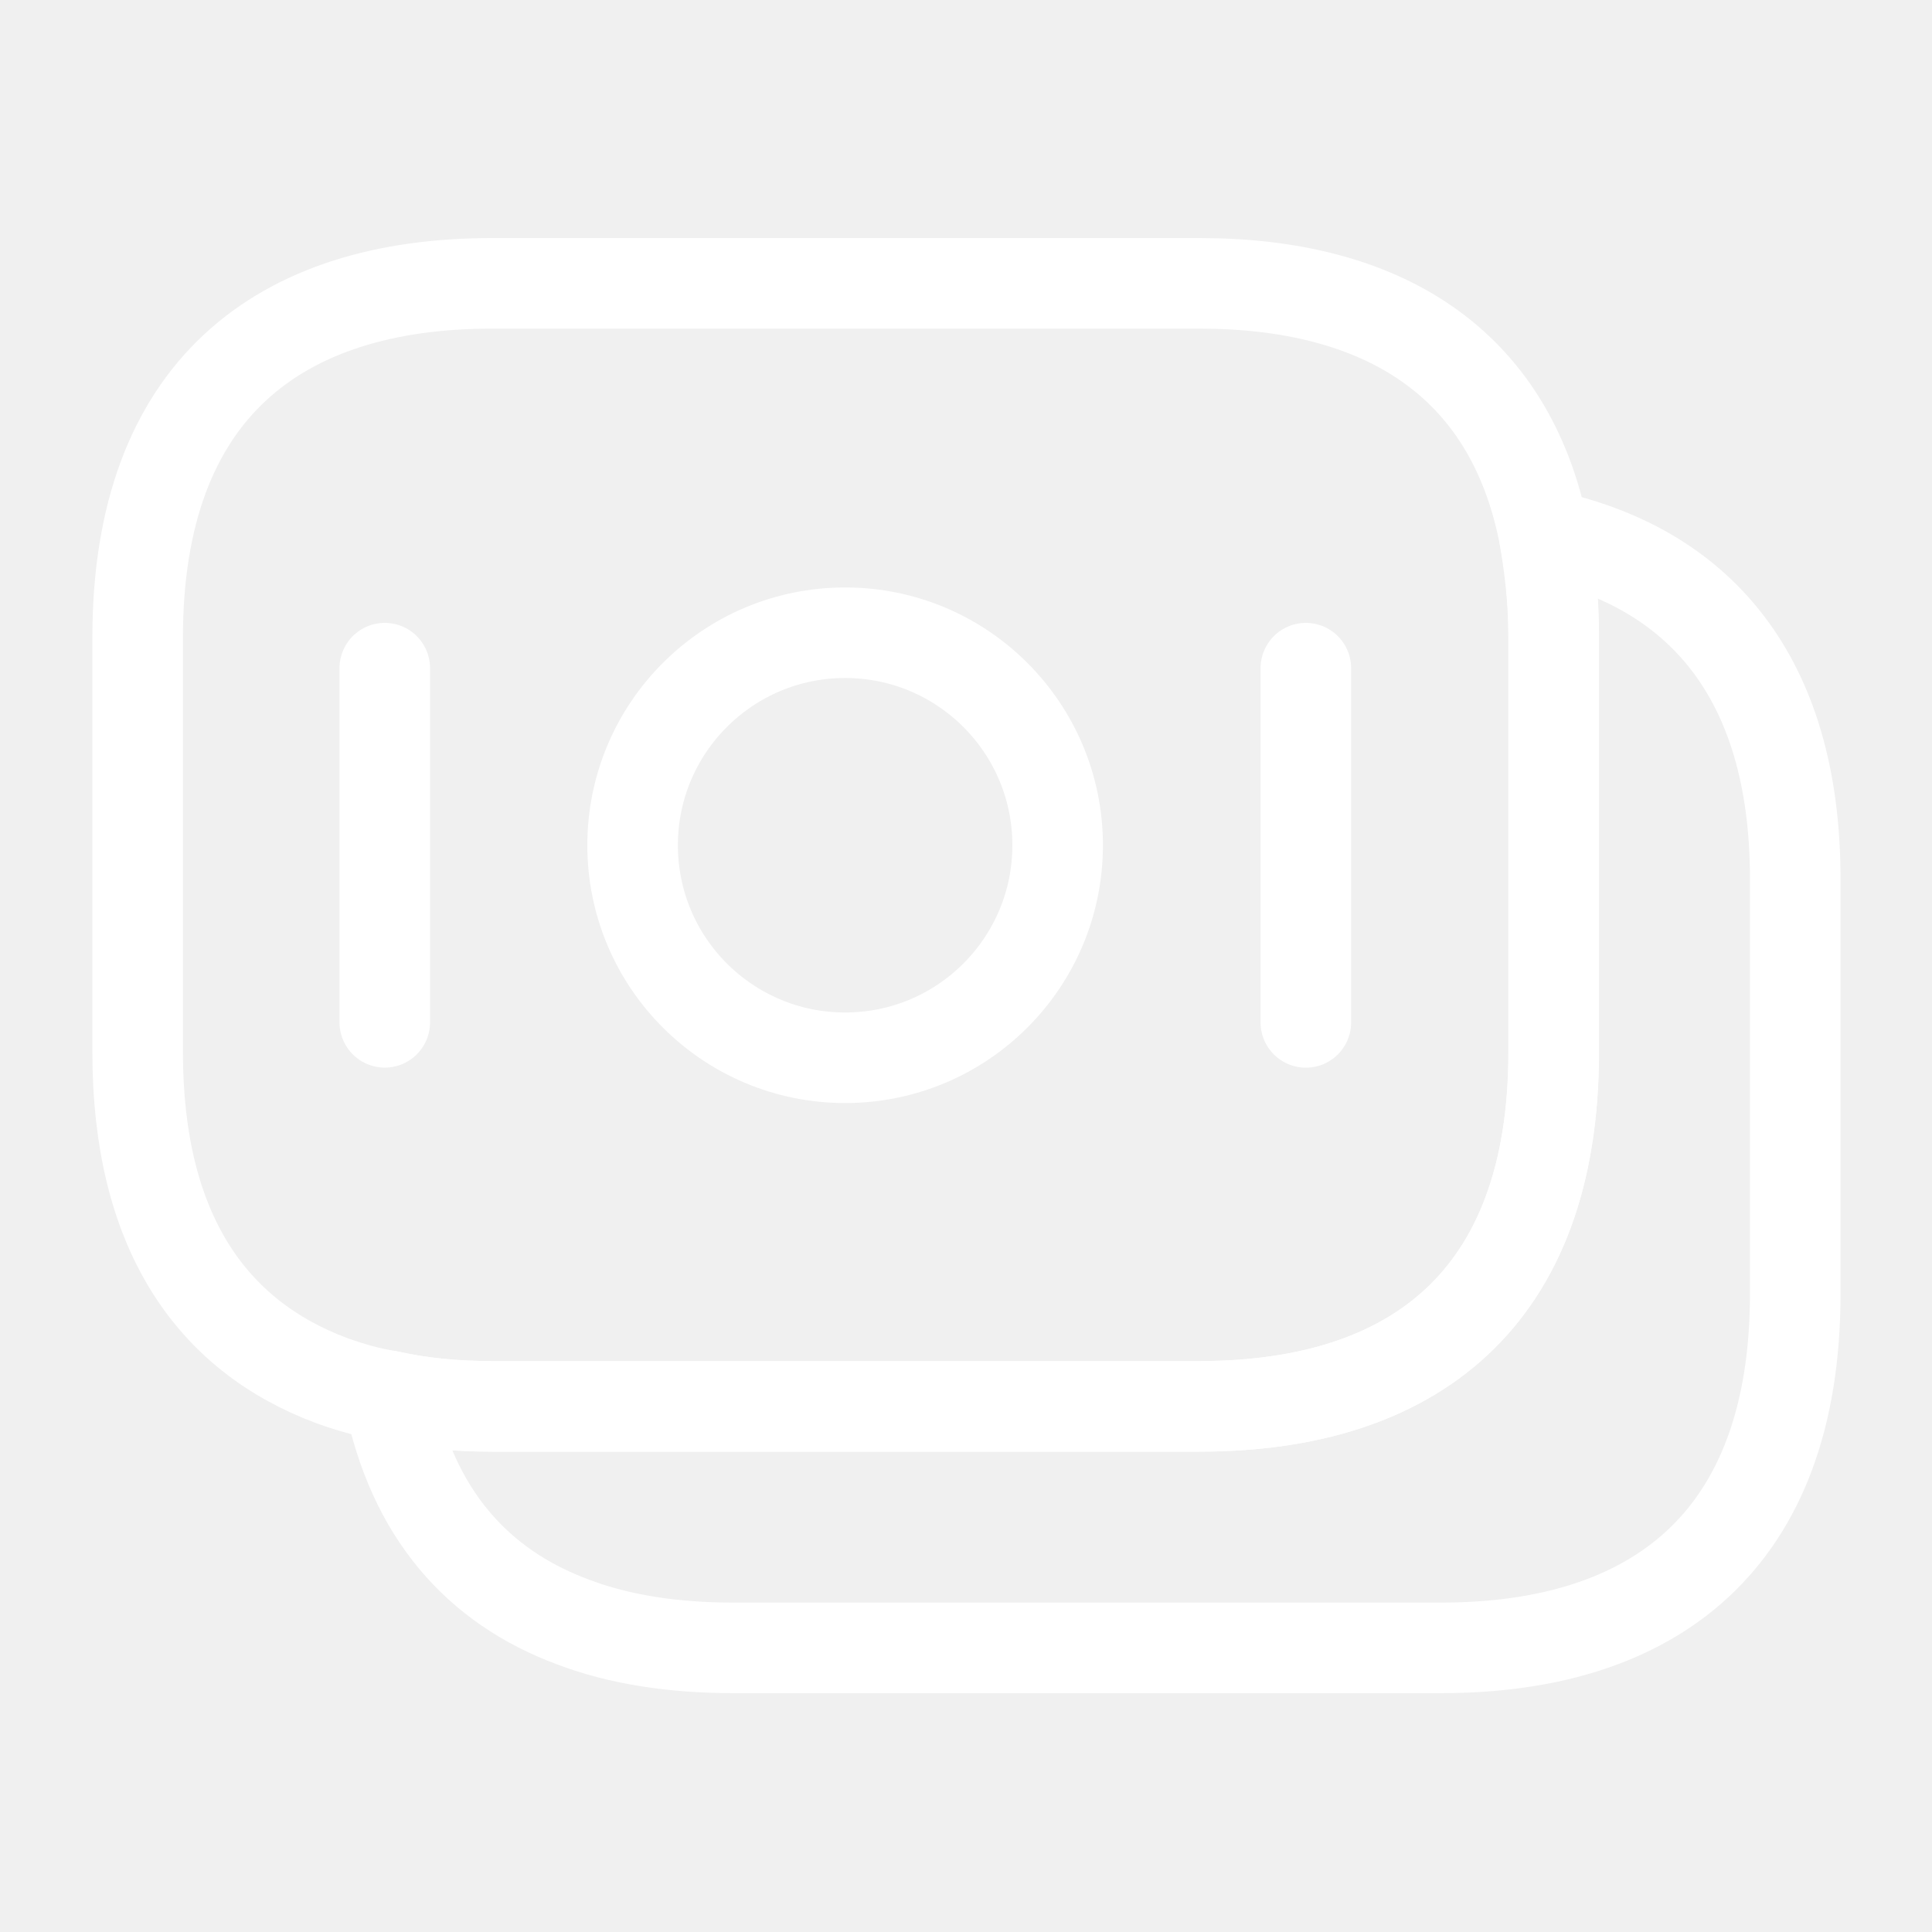
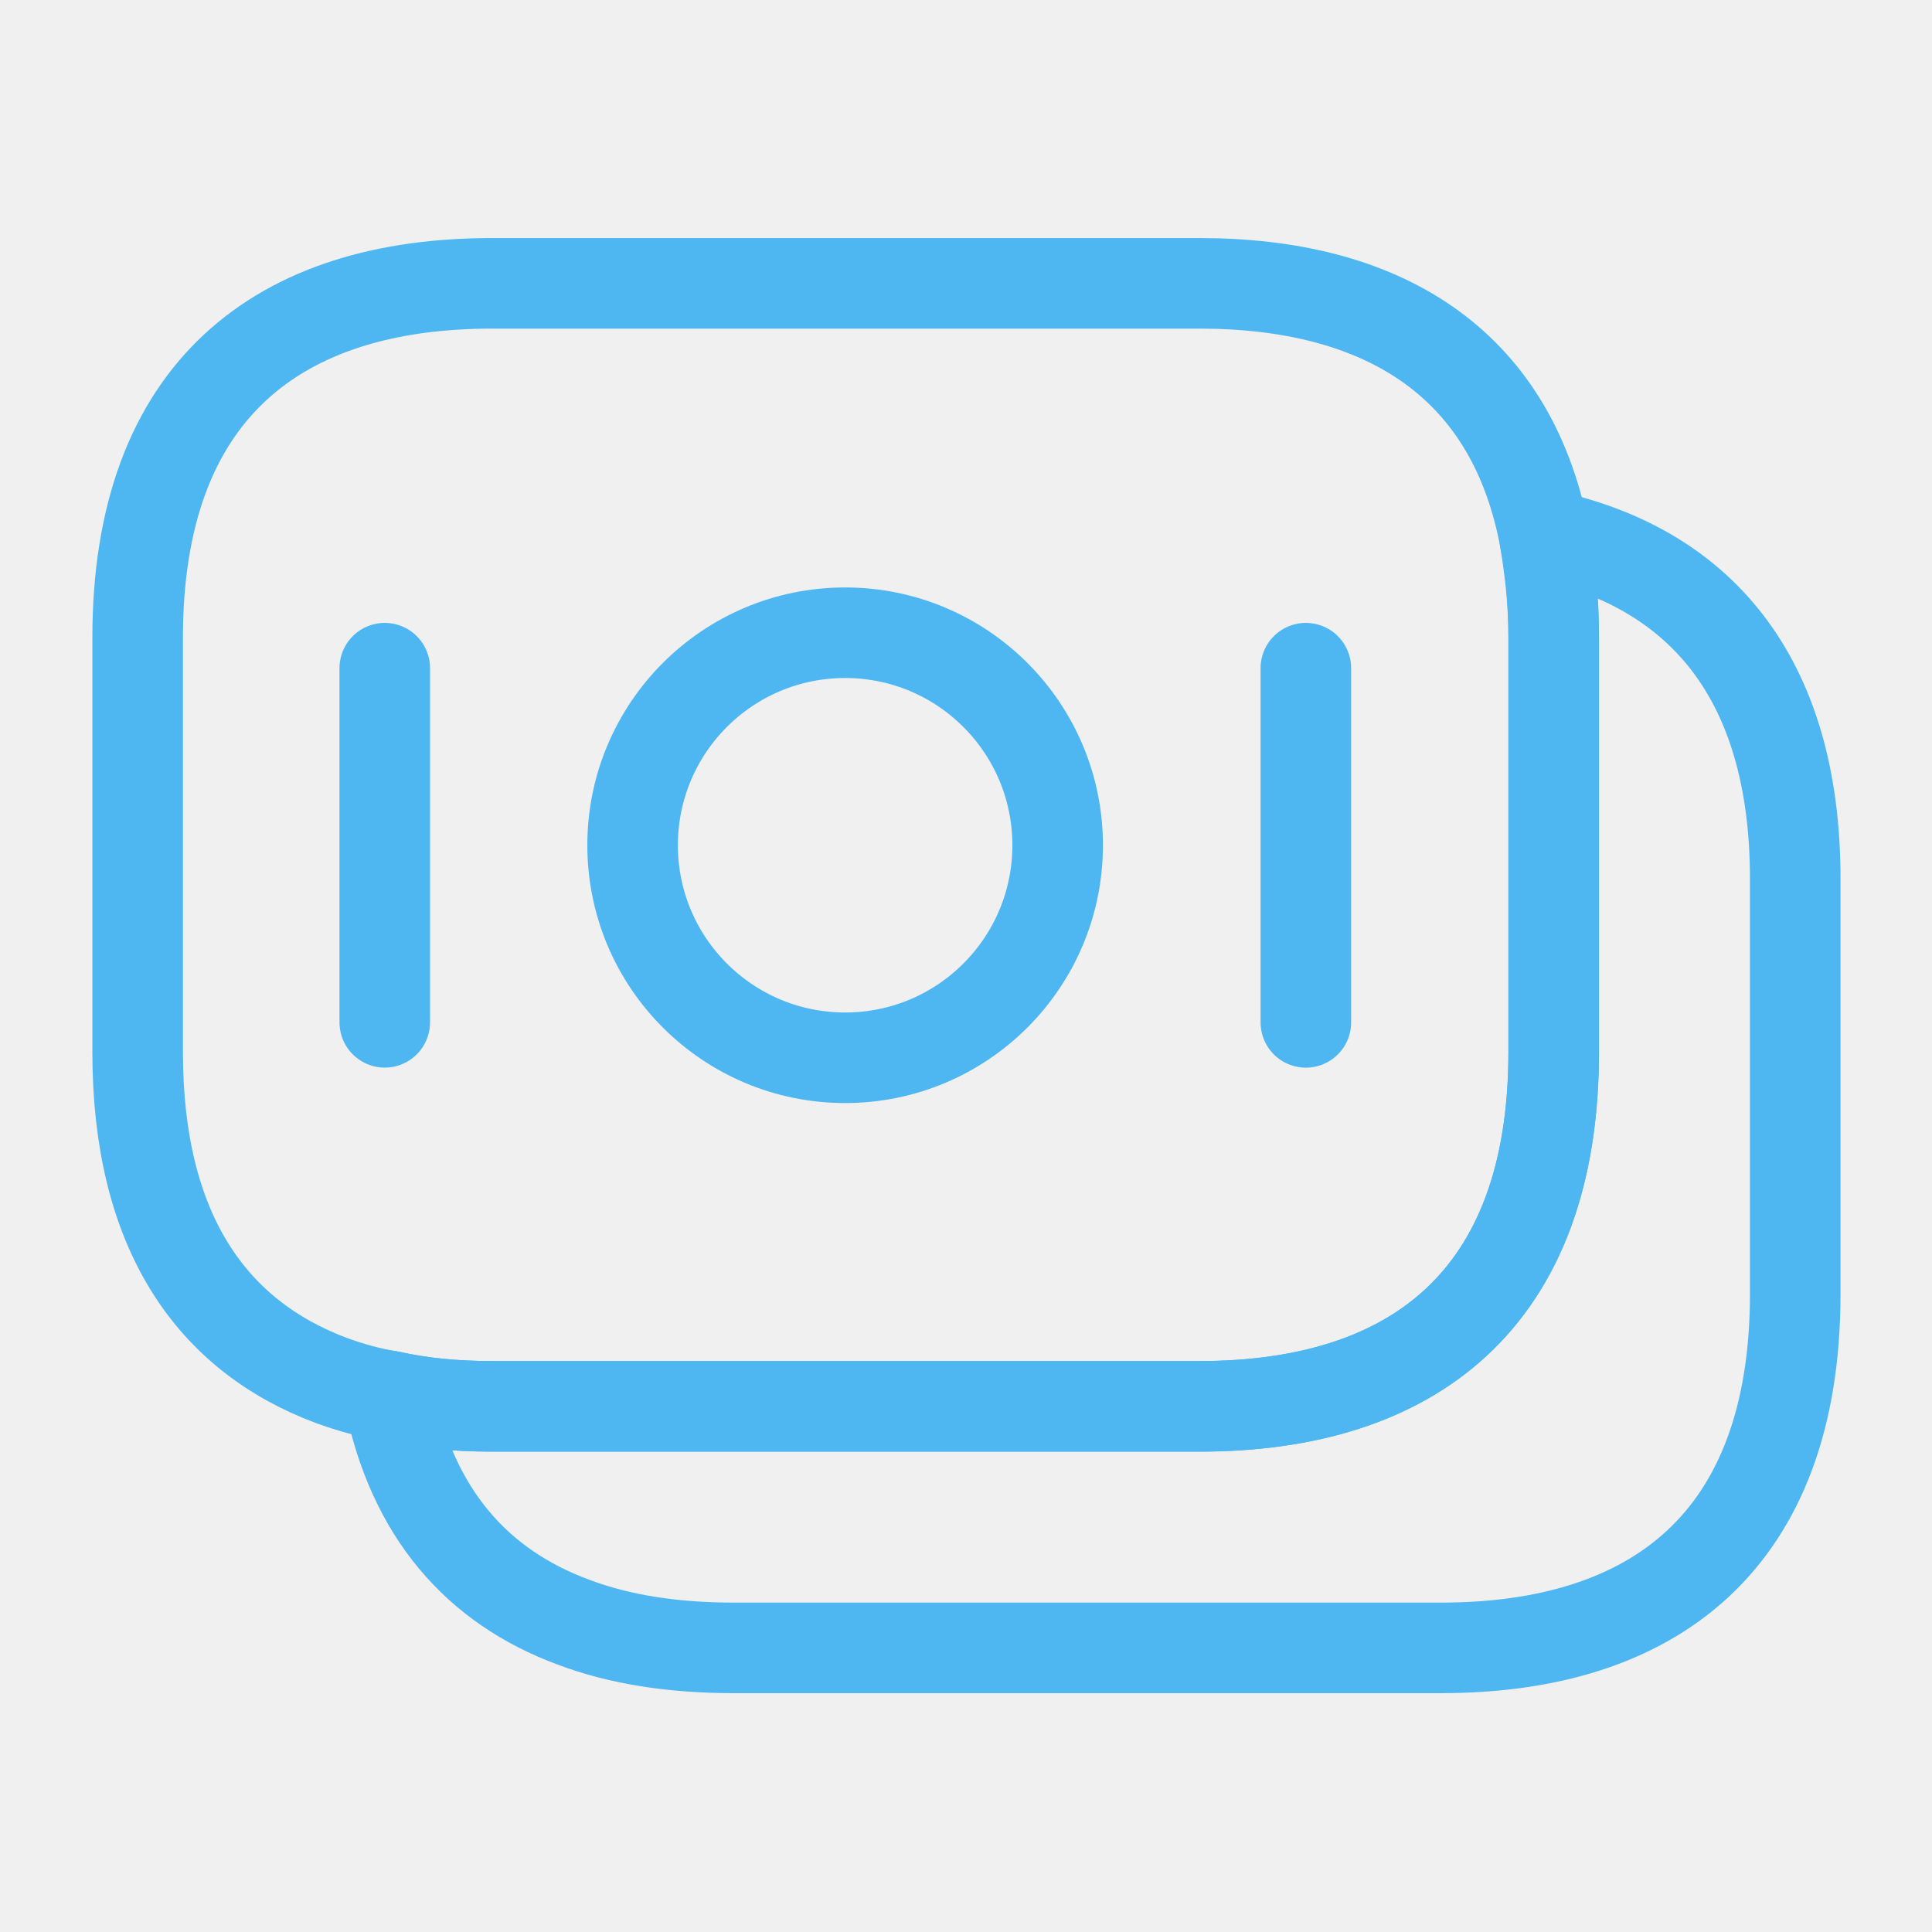
<svg xmlns="http://www.w3.org/2000/svg" width="32" height="32" viewBox="0 0 32 32" fill="none">
-   <path d="M25.733 10.56V17.427C25.733 21.533 23.387 23.293 19.867 23.293H8.147C7.547 23.293 6.973 23.24 6.44 23.12C6.107 23.067 5.787 22.973 5.493 22.867C3.493 22.12 2.28 20.387 2.28 17.427V10.56C2.28 6.453 4.627 4.693 8.147 4.693H19.867C22.853 4.693 25 5.96 25.573 8.853C25.667 9.387 25.733 9.933 25.733 10.56Z" stroke="white" stroke-width="1.5" stroke-miterlimit="10" stroke-linecap="round" stroke-linejoin="round" />
-   <path d="M29.735 14.56V21.427C29.735 25.534 27.388 27.294 23.868 27.294H12.148C11.162 27.294 10.268 27.16 9.495 26.867C7.908 26.28 6.828 25.067 6.441 23.12C6.975 23.24 7.548 23.294 8.148 23.294H19.868C23.388 23.294 25.735 21.534 25.735 17.427V10.56C25.735 9.933 25.681 9.374 25.575 8.854C28.108 9.387 29.735 11.174 29.735 14.56Z" stroke="white" stroke-width="1.5" stroke-miterlimit="10" stroke-linecap="round" stroke-linejoin="round" />
-   <path d="M13.998 17.52C15.942 17.52 17.518 15.944 17.518 14C17.518 12.056 15.942 10.48 13.998 10.48C12.054 10.48 10.478 12.056 10.478 14C10.478 15.944 12.054 17.52 13.998 17.52Z" stroke="white" stroke-width="1.5" stroke-miterlimit="10" stroke-linecap="round" stroke-linejoin="round" />
-   <path d="M6.373 11.067V16.933" stroke="white" stroke-width="1.5" stroke-miterlimit="10" stroke-linecap="round" stroke-linejoin="round" />
-   <path d="M21.629 11.067V16.934" stroke="white" stroke-width="1.5" stroke-miterlimit="10" stroke-linecap="round" stroke-linejoin="round" />
+   <path d="M25.733 10.56V17.427C25.733 21.533 23.387 23.293 19.867 23.293H8.147C7.547 23.293 6.973 23.24 6.44 23.12C6.107 23.067 5.787 22.973 5.493 22.867C3.493 22.12 2.28 20.387 2.28 17.427V10.56C2.28 6.453 4.627 4.693 8.147 4.693H19.867C22.853 4.693 25 5.96 25.573 8.853C25.667 9.387 25.733 9.933 25.733 10.56Z" stroke="#4EB7F2" stroke-width="1.5" stroke-miterlimit="10" stroke-linecap="round" stroke-linejoin="round" />
+   <path d="M29.735 14.56V21.427C29.735 25.534 27.388 27.294 23.868 27.294H12.148C11.162 27.294 10.268 27.16 9.495 26.867C7.908 26.28 6.828 25.067 6.441 23.12C6.975 23.24 7.548 23.294 8.148 23.294H19.868C23.388 23.294 25.735 21.534 25.735 17.427V10.56C25.735 9.933 25.681 9.374 25.575 8.854C28.108 9.387 29.735 11.174 29.735 14.56Z" stroke="#4EB7F2" stroke-width="1.5" stroke-miterlimit="10" stroke-linecap="round" stroke-linejoin="round" />
+   <path d="M13.998 17.52C15.942 17.52 17.518 15.944 17.518 14C17.518 12.056 15.942 10.48 13.998 10.48C12.054 10.48 10.478 12.056 10.478 14C10.478 15.944 12.054 17.52 13.998 17.52Z" stroke="#4EB7F2" stroke-width="1.5" stroke-miterlimit="10" stroke-linecap="round" stroke-linejoin="round" />
+   <path d="M6.373 11.067V16.933" stroke="#4EB7F2" stroke-width="1.5" stroke-miterlimit="10" stroke-linecap="round" stroke-linejoin="round" />
+   <path d="M21.629 11.067V16.934" stroke="#4EB7F2" stroke-width="1.5" stroke-miterlimit="10" stroke-linecap="round" stroke-linejoin="round" />
</svg>
